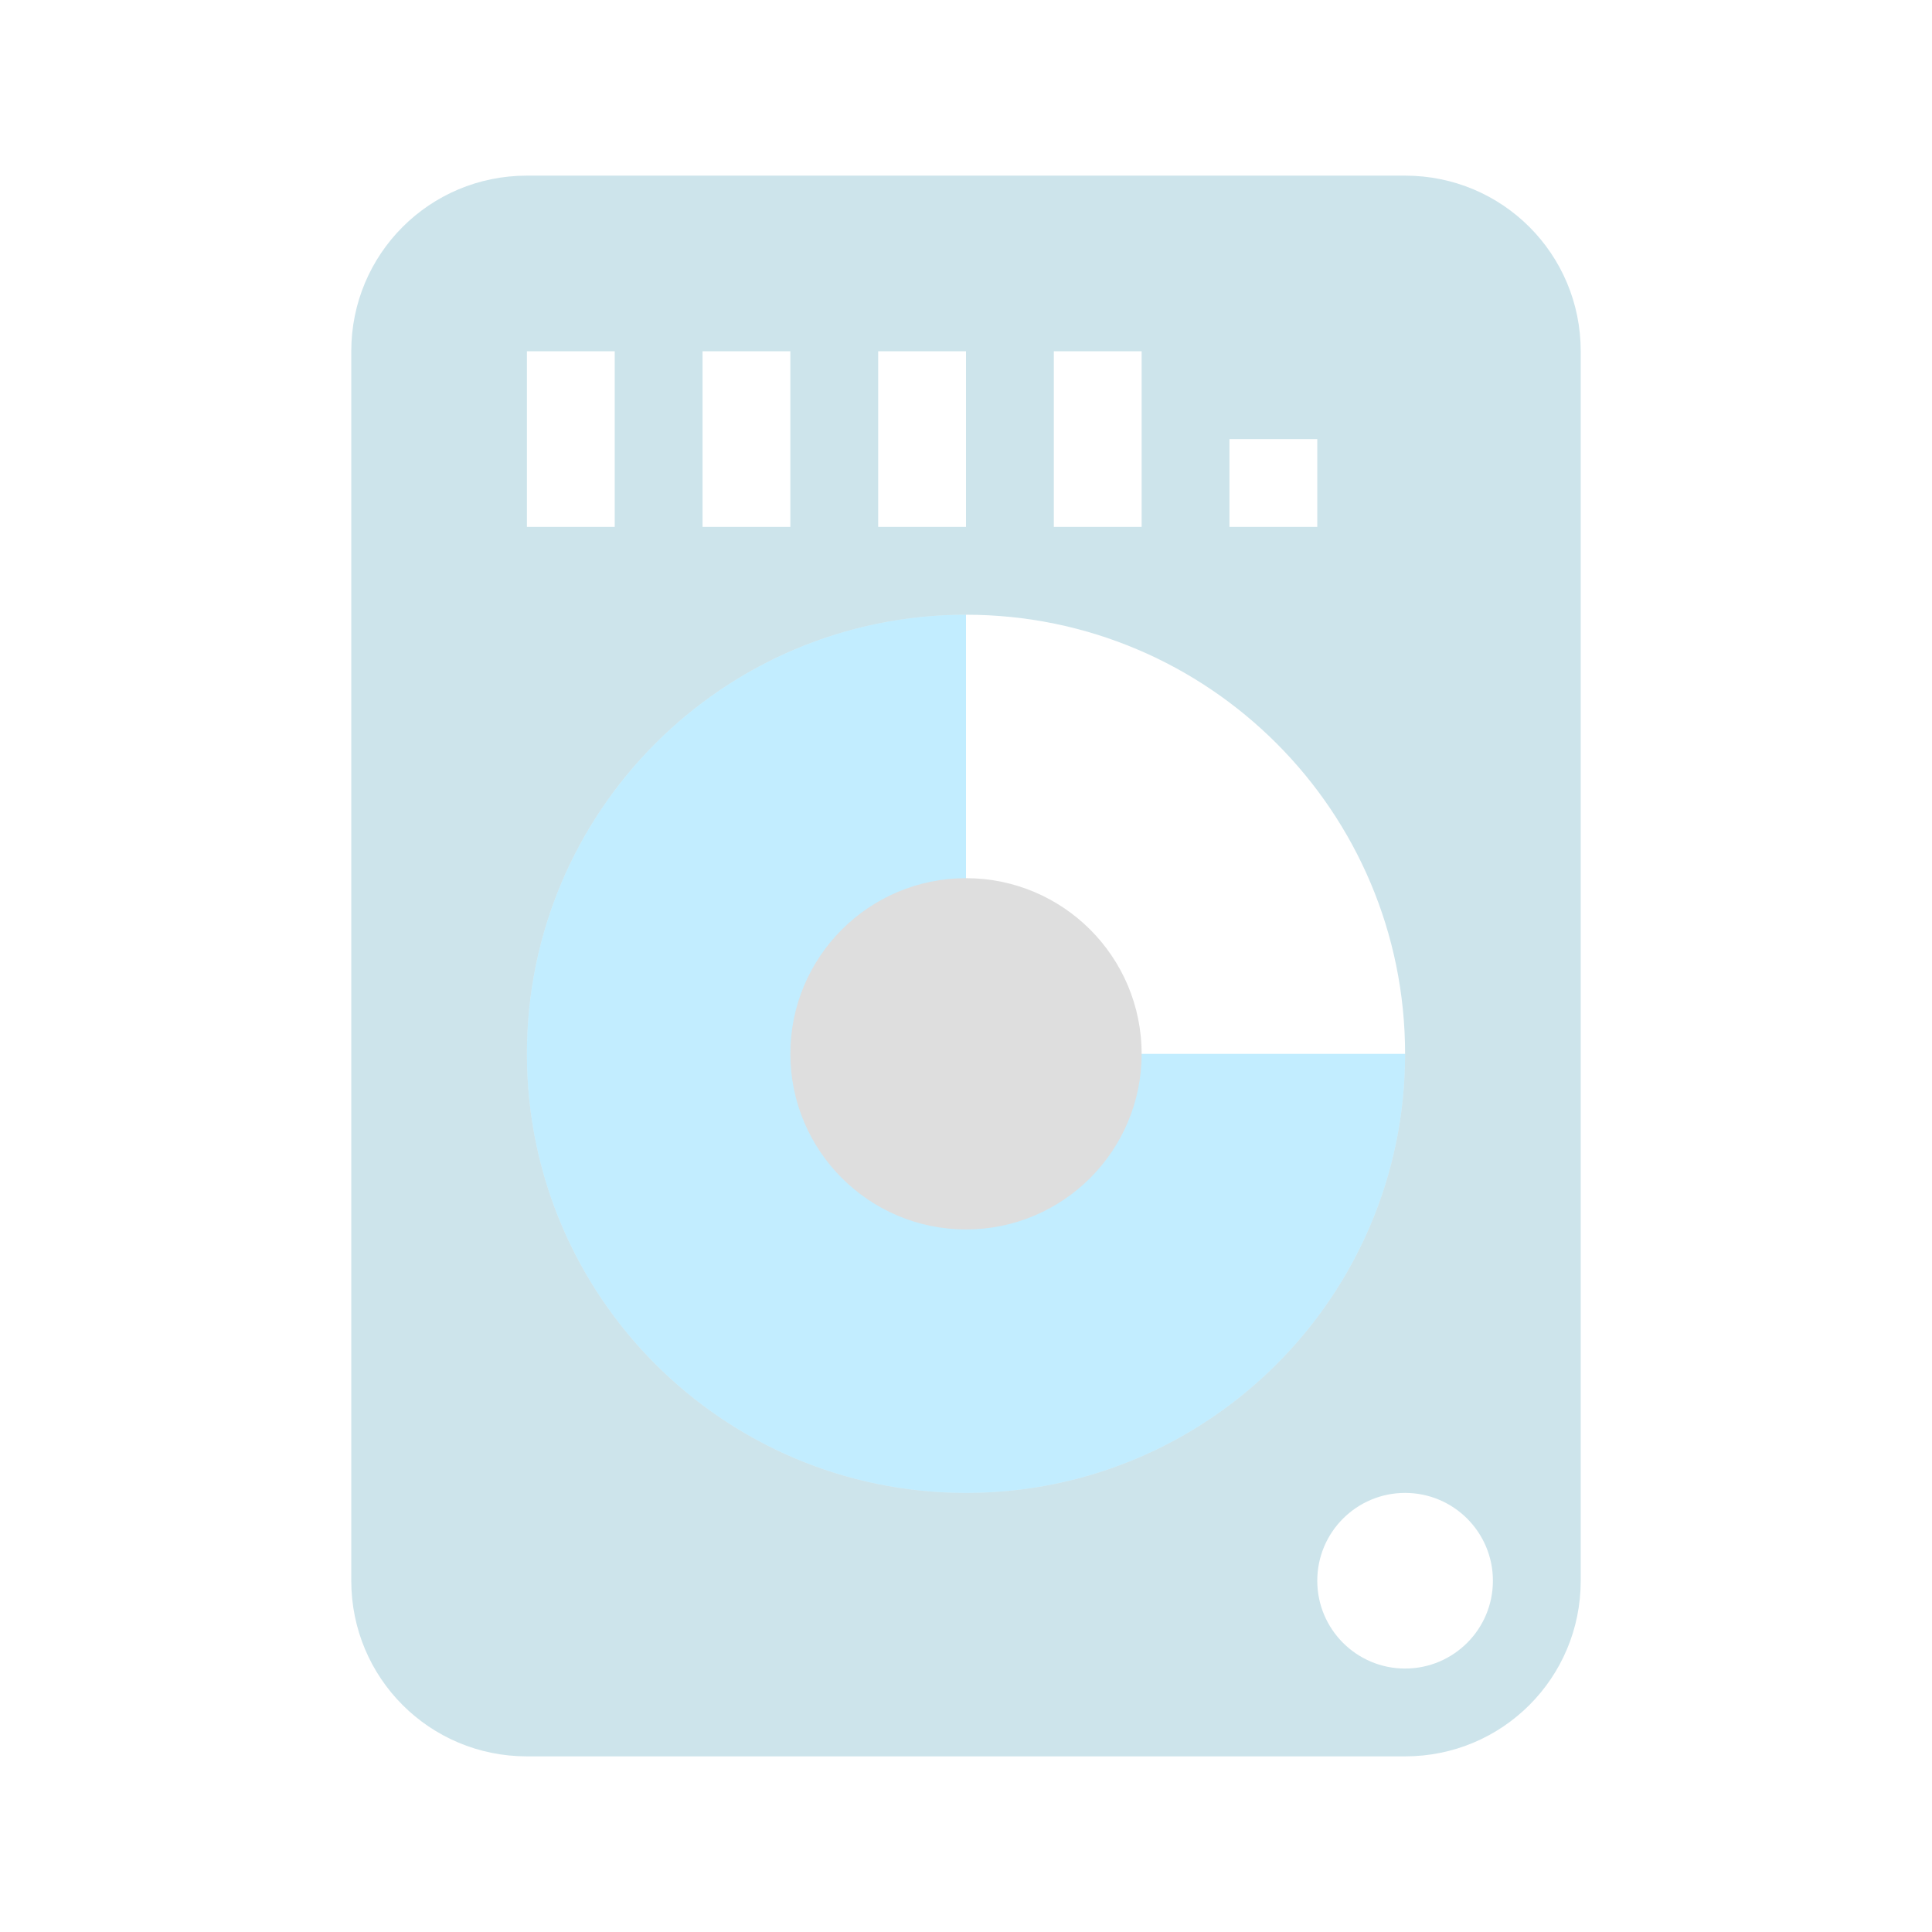
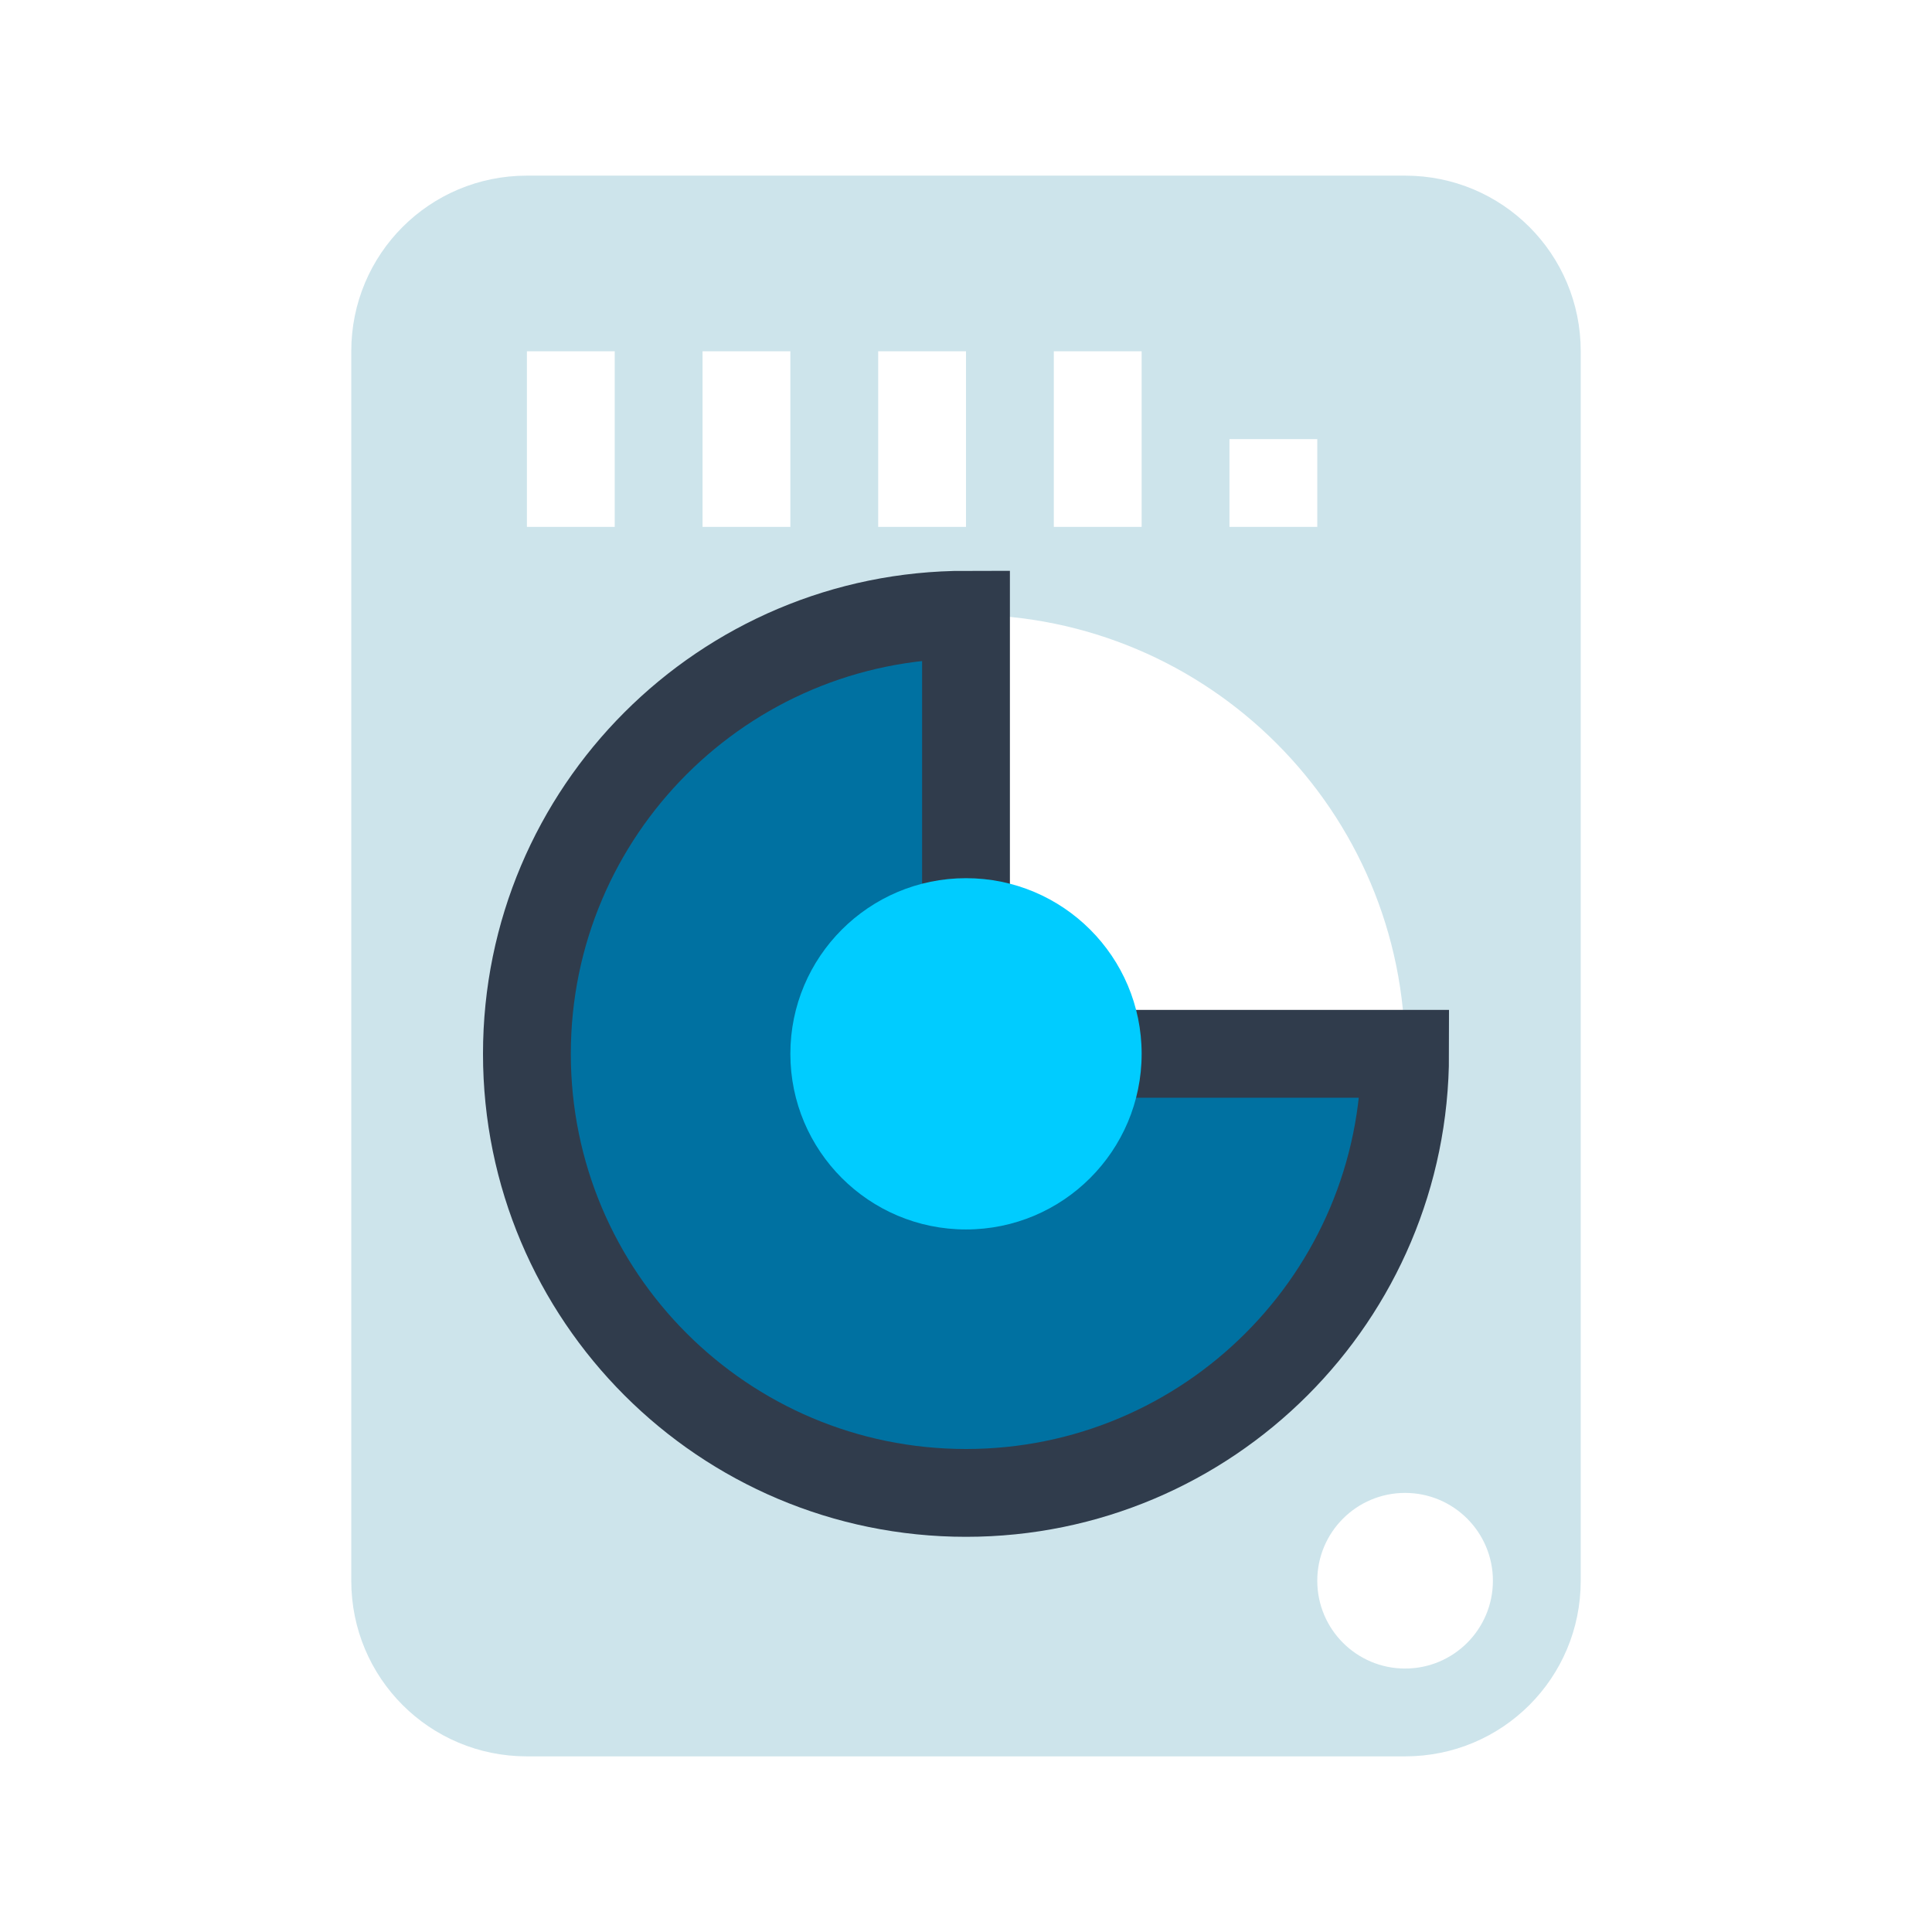
- <svg xmlns="http://www.w3.org/2000/svg" id="svg7384" width="22" height="22" enable-background="new" version="1.1">
+ <svg xmlns="http://www.w3.org/2000/svg" version="1.1" enable-background="new" height="22" width="22" id="svg7384">
  <defs id="defs7386">
-     <style id="current-color-scheme" type="text/css">.ColorScheme-Text { color:#dedede; } .ColorScheme-Highlight { color:#5294e2; } .ColorScheme-ButtonBackground { color:#dedede; }</style>
+     <style id="current-color-scheme" />
  </defs>
  <g id="disk-quota">
-     <path id="path15" d="M 6,2 C 4.892,2 4,2.892 4,4 v 14 c 0,1.108 0.892,2 2,2 h 10 c 1.108,0 2,-0.892 2,-2 V 4 C 18,2.892 17.108,2 16,2 Z M 6,4 H 7 V 6 H 6 Z M 8,4 H 9 V 6 H 8 Z m 2,0 h 1 v 2 h -1 z m 2,0 h 1 v 2 h -1 z m 2,1 h 1 v 1 h -1 z m -3,2 a 5,5 0 0 1 5,5 5,5 0 0 1 -5,5 5,5 0 0 1 -5,-5 5,5 0 0 1 5,-5 z m 5,10 a 1,1 0 0 1 1,1 1,1 0 0 1 -1,1 1,1 0 0 1 -1,-1 1,1 0 0 1 1,-1 z" style="fill:#cde4eb;fill-opacity:1" />
-     <path id="path17" d="m 11,7 a 5,5 0 0 0 -5,5 5,5 0 0 0 5,5 5,5 0 0 0 5,-5 h -5 z" fill="#dedede" opacity="0.3" style="fill:#33c2ff;fill-opacity:1" />
-     <path id="path19" d="M 0,0 H 22 V 22 H 0 Z" opacity="0" />
-     <g id="g23" fill="#dedede">
-       <circle id="circle21" cx="11" cy="12" r="2" />
+     <path style="fill:#cde4eb;fill-opacity:1" fill="#dedede" d="m6 2c-1.108 0-2 0.892-2 2v14c0 1.108 0.892 2 2 2h10c1.108 0 2-0.892 2-2v-14c0-1.108-0.892-2-2-2zm0 2h1v2h-1zm2 0h1v2h-1zm2 0h1v2h-1zm2 0h1v2h-1zm2 1h1v1h-1zm-3 2a5 5 0 0 1 5 5 5 5 0 0 1-5 5 5 5 0 0 1-5-5 5 5 0 0 1 5-5zm5 10a1 1 0 0 1 1 1 1 1 0 0 1-1 1 1 1 0 0 1-1-1 1 1 0 0 1 1-1z" id="path15" />
+     <path style="opacity:1;fill:#0071a1;fill-opacity:1;fill-rule:evenodd;stroke:#303c4c;stroke-opacity:1" d="m 11,7 a 5,5 0 0 0 -5,5 5,5 0 0 0 5,5 5,5 0 0 0 5,-5 h -5 z" id="path17" />
+     <path opacity="0" d="m0 0h22v22h-22z" id="path19" />
+     <g fill="#dedede" id="g23">
+       <circle style="fill:#00ccff;fill-opacity:1" r="2" cy="12" cx="11" id="circle21" />
    </g>
  </g>
-   <g id="disk-quota-low" transform="translate(32)">
-     <path id="path53" d="M 6,2 C 4.892,2 4,2.892 4,4 v 14 c 0,1.108 0.892,2 2,2 h 10 c 1.108,0 2,-0.892 2,-2 V 4 C 18,2.892 17.108,2 16,2 Z M 6,4 H 7 V 6 H 6 Z M 8,4 H 9 V 6 H 8 Z m 2,0 h 1 v 2 h -1 z m 2,0 h 1 v 2 h -1 z m 2,1 h 1 v 1 h -1 z m -3,2 a 5,5 0 0 1 5,5 5,5 0 0 1 -5,5 5,5 0 0 1 -5,-5 5,5 0 0 1 5,-5 z m 5,10 a 1,1 0 0 1 1,1 1,1 0 0 1 -1,1 1,1 0 0 1 -1,-1 1,1 0 0 1 1,-1 z" style="fill:#cae1e8;fill-opacity:1" />
-     <path id="path55" d="m 11,7 a 5,5 0 0 0 -5,5 5,5 0 0 0 5,5 5,5 0 0 0 5,-5 h -5 z" fill="#dc6e2e" style="fill:#ff7f2a" />
-     <path id="path57" d="M 0,0 H 22 V 22 H 0 Z" opacity="0" />
-     <g id="g61" fill="#dedede">
-       <circle id="circle59" cx="11" cy="12" r="2" />
+   <g transform="translate(32)" id="disk-quota-low">
+     <path style="fill:#cde4eb;fill-opacity:1" fill="#dedede" d="m6 2c-1.108 0-2 0.892-2 2v14c0 1.108 0.892 2 2 2h10c1.108 0 2-0.892 2-2v-14c0-1.108-0.892-2-2-2zm0 2h1v2h-1zm2 0h1v2h-1zm2 0h1v2h-1zm2 0h1v2h-1zm2 1h1v1h-1zm-3 2a5 5 0 0 1 5 5 5 5 0 0 1-5 5 5 5 0 0 1-5-5 5 5 0 0 1 5-5zm5 10a1 1 0 0 1 1 1 1 1 0 0 1-1 1 1 1 0 0 1-1-1 1 1 0 0 1 1-1z" id="path53" />
+     <path style="opacity:1;fill:#00ffcc;fill-opacity:1;stroke:#d3dae3;stroke-opacity:1" d="m 11,7 a 5,5 0 0 0 -5,5 5,5 0 0 0 5,5 5,5 0 0 0 5,-5 h -5 z" id="path55" />
+     <path opacity="0" d="m0 0h22v22h-22z" id="path57" />
+     <g fill="#dedede" id="g61">
+       <circle style="fill:#7137c8;fill-opacity:1" r="2" cy="12" cx="11" id="circle59" />
    </g>
  </g>
-   <g id="disk-quota-high" transform="translate(59)">
-     <path id="path65" d="M 6,2 C 4.892,2 4,2.892 4,4 v 14 c 0,1.108 0.892,2 2,2 h 10 c 1.108,0 2,-0.892 2,-2 V 4 C 18,2.892 17.108,2 16,2 Z M 6,4 H 7 V 6 H 6 Z M 8,4 H 9 V 6 H 8 Z m 2,0 h 1 v 2 h -1 z m 2,0 h 1 v 2 h -1 z m 2,1 h 1 v 1 h -1 z m -3,2 a 5,5 0 0 1 5,5 5,5 0 0 1 -5,5 5,5 0 0 1 -5,-5 5,5 0 0 1 5,-5 z m 5,10 a 1,1 0 0 1 1,1 1,1 0 0 1 -1,1 1,1 0 0 1 -1,-1 1,1 0 0 1 1,-1 z" style="fill:#cae1e8;fill-opacity:1" />
-     <path id="path67" d="m 11,7 a 5,5 0 0 0 -5,5 5,5 0 0 0 5,5 5,5 0 0 0 5,-5 h -5 z" fill="#eb5555" style="fill:#d40055" />
-     <path id="path69" d="M 0,0 H 22 V 22 H 0 Z" opacity="0" />
-     <g id="g73" fill="#dedede">
-       <circle id="circle71" cx="11" cy="12" r="2" />
+   <g transform="translate(59)" id="disk-quota-high">
+     <path style="fill:#cde4eb;fill-opacity:1" fill="#dedede" d="m6 2c-1.108 0-2 0.892-2 2v14c0 1.108 0.892 2 2 2h10c1.108 0 2-0.892 2-2v-14c0-1.108-0.892-2-2-2zm0 2h1v2h-1zm2 0h1v2h-1zm2 0h1v2h-1zm2 0h1v2h-1zm2 1h1v1h-1zm-3 2a5 5 0 0 1 5 5 5 5 0 0 1-5 5 5 5 0 0 1-5-5 5 5 0 0 1 5-5zm5 10a1 1 0 0 1 1 1 1 1 0 0 1-1 1 1 1 0 0 1-1-1 1 1 0 0 1 1-1z" id="path65" />
+     <path style="opacity:1;fill:#ff2a7f;stroke:#d3dae3;stroke-opacity:1" d="m 11,7 a 5,5 0 0 0 -5,5 5,5 0 0 0 5,5 5,5 0 0 0 5,-5 h -5 z" id="path67" />
+     <path opacity="0" d="m0 0h22v22h-22z" id="path69" />
+     <g fill="#dedede" id="g73">
+       <circle style="fill:#ffb380;fill-opacity:1" r="2" cy="12" cx="11" id="circle71" />
    </g>
  </g>
-   <g id="disk-quota-critical" transform="translate(-34)">
-     <path id="path77" d="m 126,2 c -1.108,0 -2,0.892 -2,2 v 14 c 0,1.108 0.892,2 2,2 h 10 c 1.108,0 2,-0.892 2,-2 V 4 c 0,-1.108 -0.892,-2 -2,-2 z m 0,2 h 1 v 2 h -1 z m 2,0 h 1 v 2 h -1 z m 2,0 h 1 v 2 h -1 z m 2,0 h 1 v 2 h -1 z m 2,1 h 1 v 1 h -1 z m -3,2 a 5,5 0 0 1 5,5 5,5 0 0 1 -5,5 5,5 0 0 1 -5,-5 5,5 0 0 1 5,-5 z m 5,10 a 1,1 0 0 1 1,1 1,1 0 0 1 -1,1 1,1 0 0 1 -1,-1 1,1 0 0 1 1,-1 z" style="fill:#cae1e8;fill-opacity:1" />
-     <path id="path79" d="m 131,7 a 5,5 0 0 0 -5,5 5,5 0 0 0 5,5 5,5 0 0 0 5,-5 h -5 z" fill="#eb5555" style="fill:#ff0066" />
-     <path id="path81" d="m 120,0 h 22 v 22 h -22 z" opacity="0" />
-     <g id="g85" transform="translate(120)" fill="#dedede">
-       <circle id="circle83" cx="11" cy="12" r="2" />
+   <g transform="translate(-34)" id="disk-quota-critical">
+     <path style="fill:#cde4eb;fill-opacity:1" fill="#dedede" d="m126 2c-1.108 0-2 0.892-2 2v14c0 1.108 0.892 2 2 2h10c1.108 0 2-0.892 2-2v-14c0-1.108-0.892-2-2-2zm0 2h1v2h-1zm2 0h1v2h-1zm2 0h1v2h-1zm2 0h1v2h-1zm2 1h1v1h-1zm-3 2a5 5 0 0 1 5 5 5 5 0 0 1-5 5 5 5 0 0 1-5-5 5 5 0 0 1 5-5zm5 10a1 1 0 0 1 1 1 1 1 0 0 1-1 1 1 1 0 0 1-1-1 1 1 0 0 1 1-1z" id="path77" />
+     <path style="opacity:0.6;fill:#ff2a7f;stroke:#a1b4ba;stroke-opacity:1" d="m 131,7 a 5,5 0 0 0 -5,5 5,5 0 0 0 5,5 5,5 0 0 0 5,-5 h -5 z" id="path79" />
+     <path opacity="0" d="m120 0h22v22h-22z" id="path81" />
+     <g fill="#dedede" transform="translate(120)" id="g85">
+       <circle style="fill:#d40055;fill-opacity:1" r="2" cy="12" cx="11" id="circle83" />
    </g>
-     <path id="path24" d="m 139,11 v 5 h 2 v -5 z m 0,6 v 2 h 2 v -2 z" fill="#dc6e2e" style="fill:#ff0066" />
+     <path style="fill:#d40055" fill="#dc6e2e" d="m139 11v5h2v-5zm0 6v2h2v-2z" id="path24" />
  </g>
</svg>
